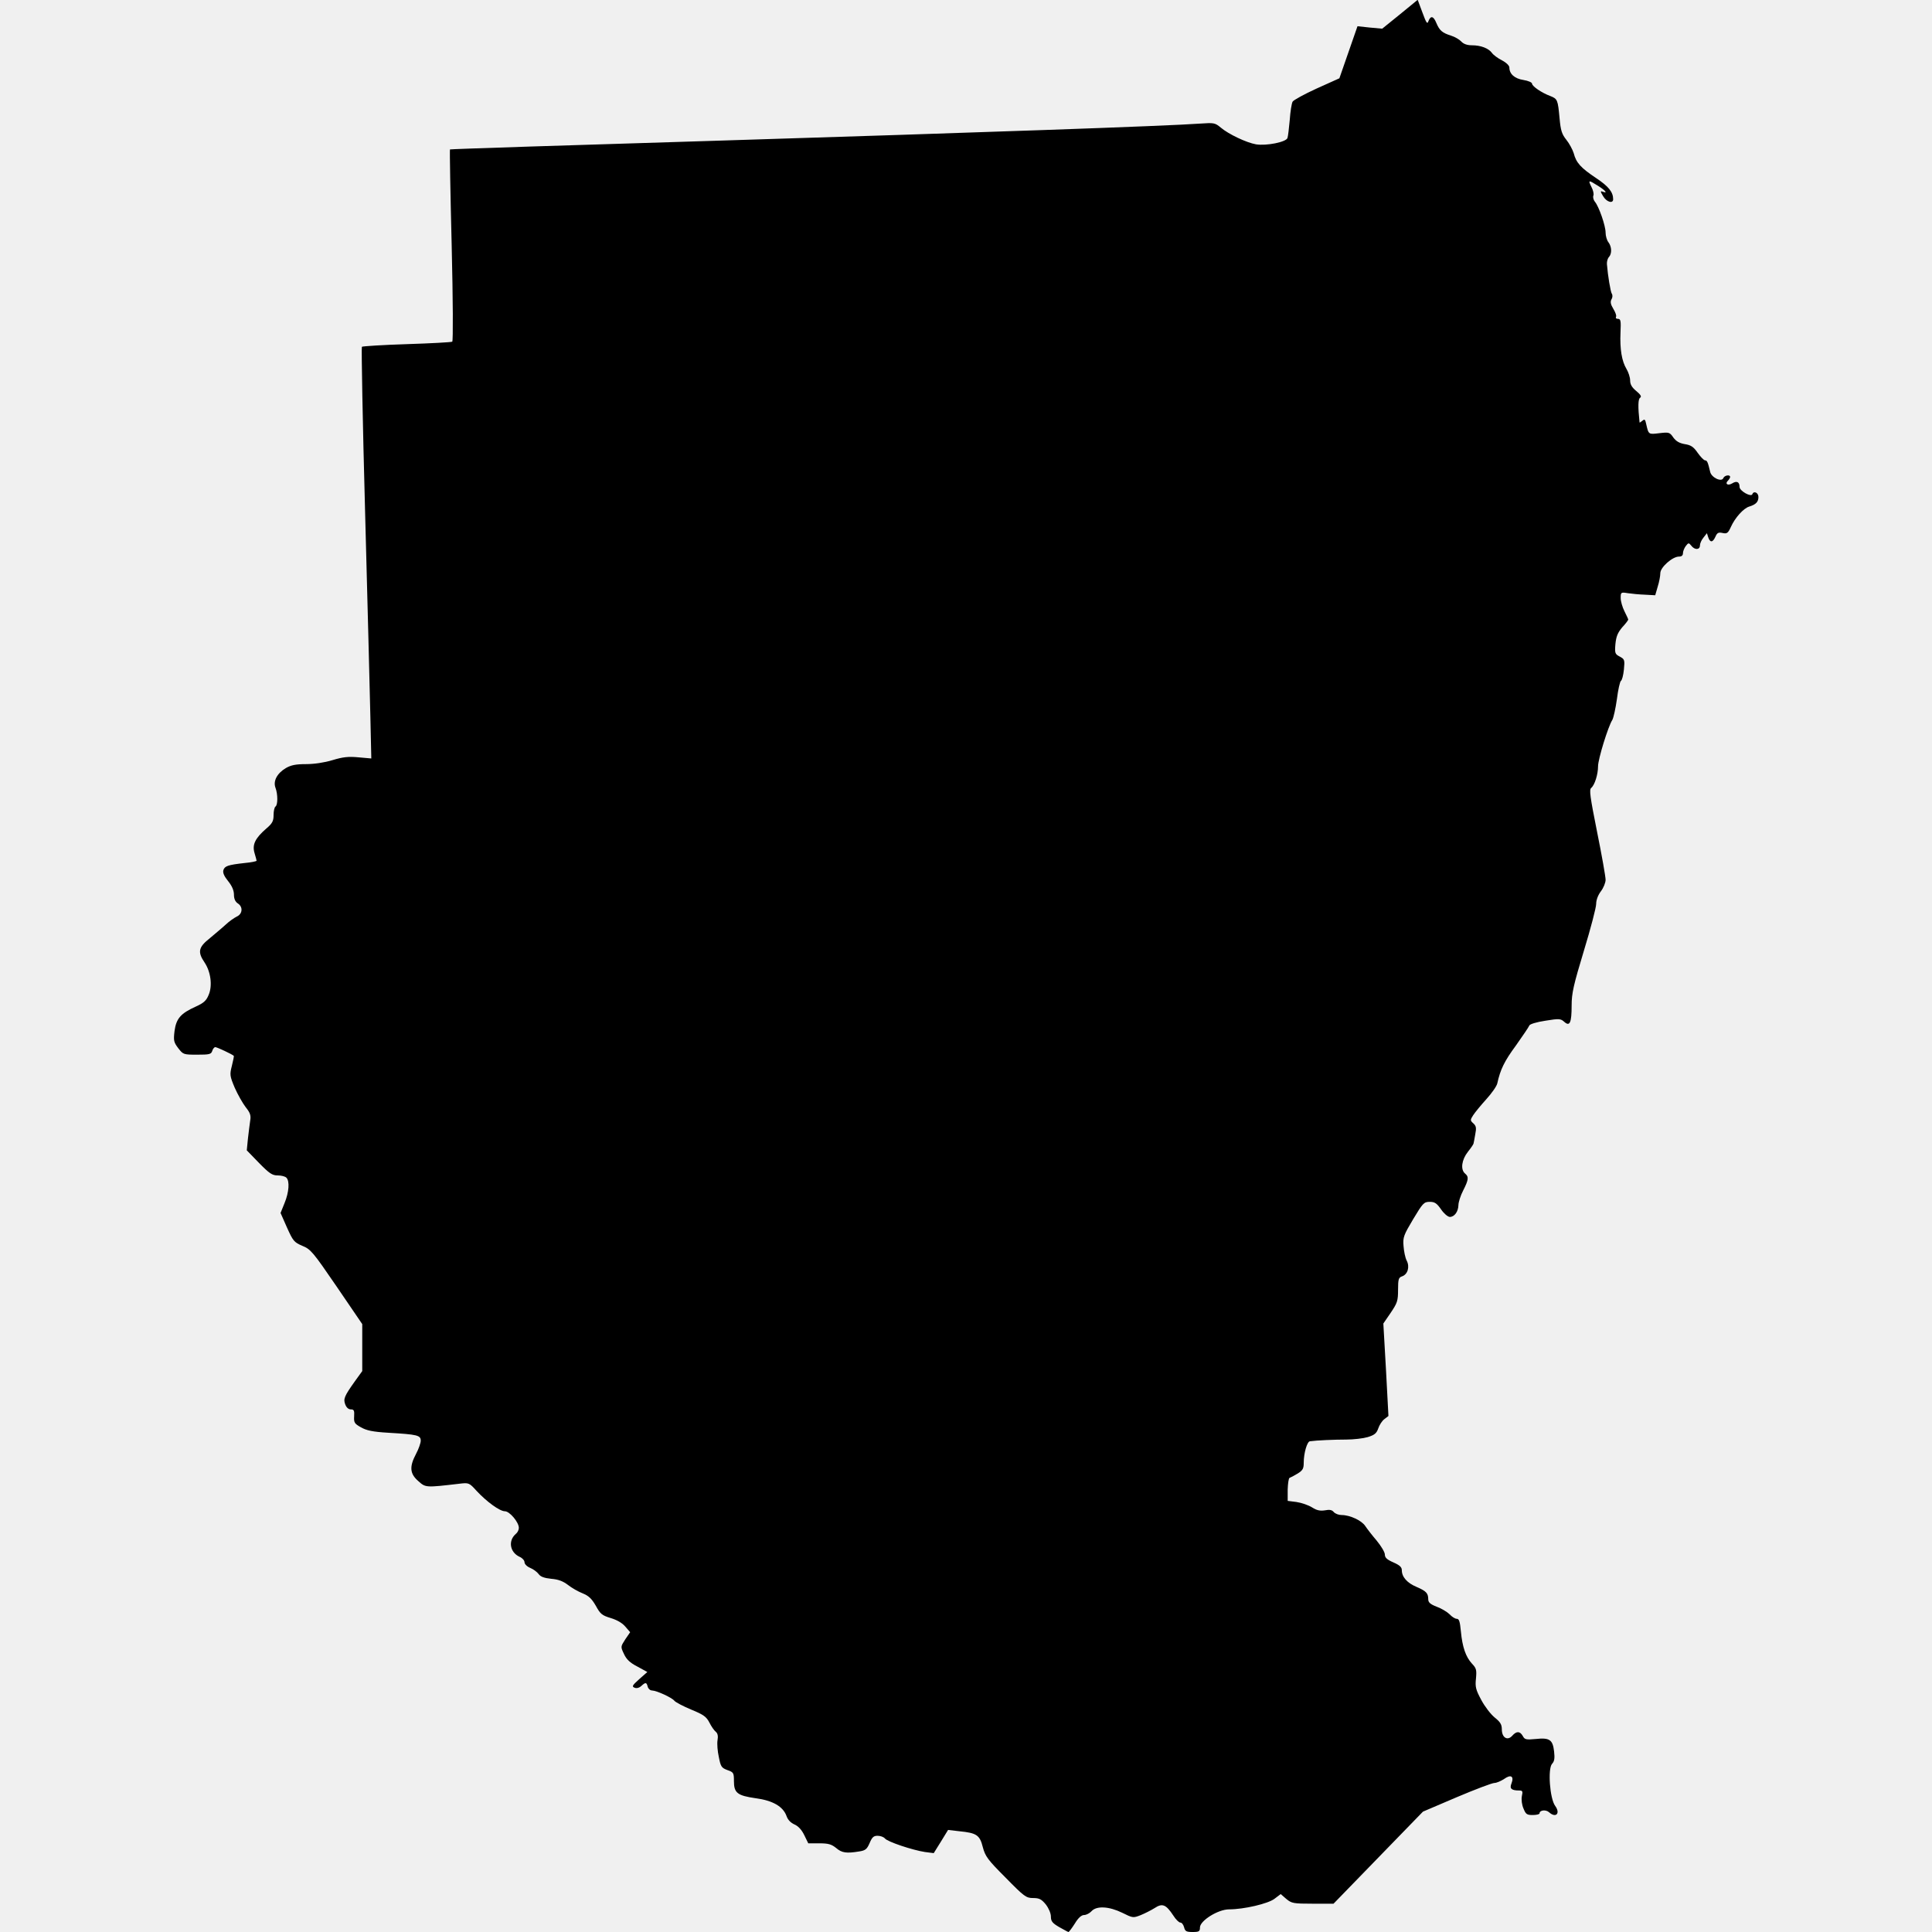
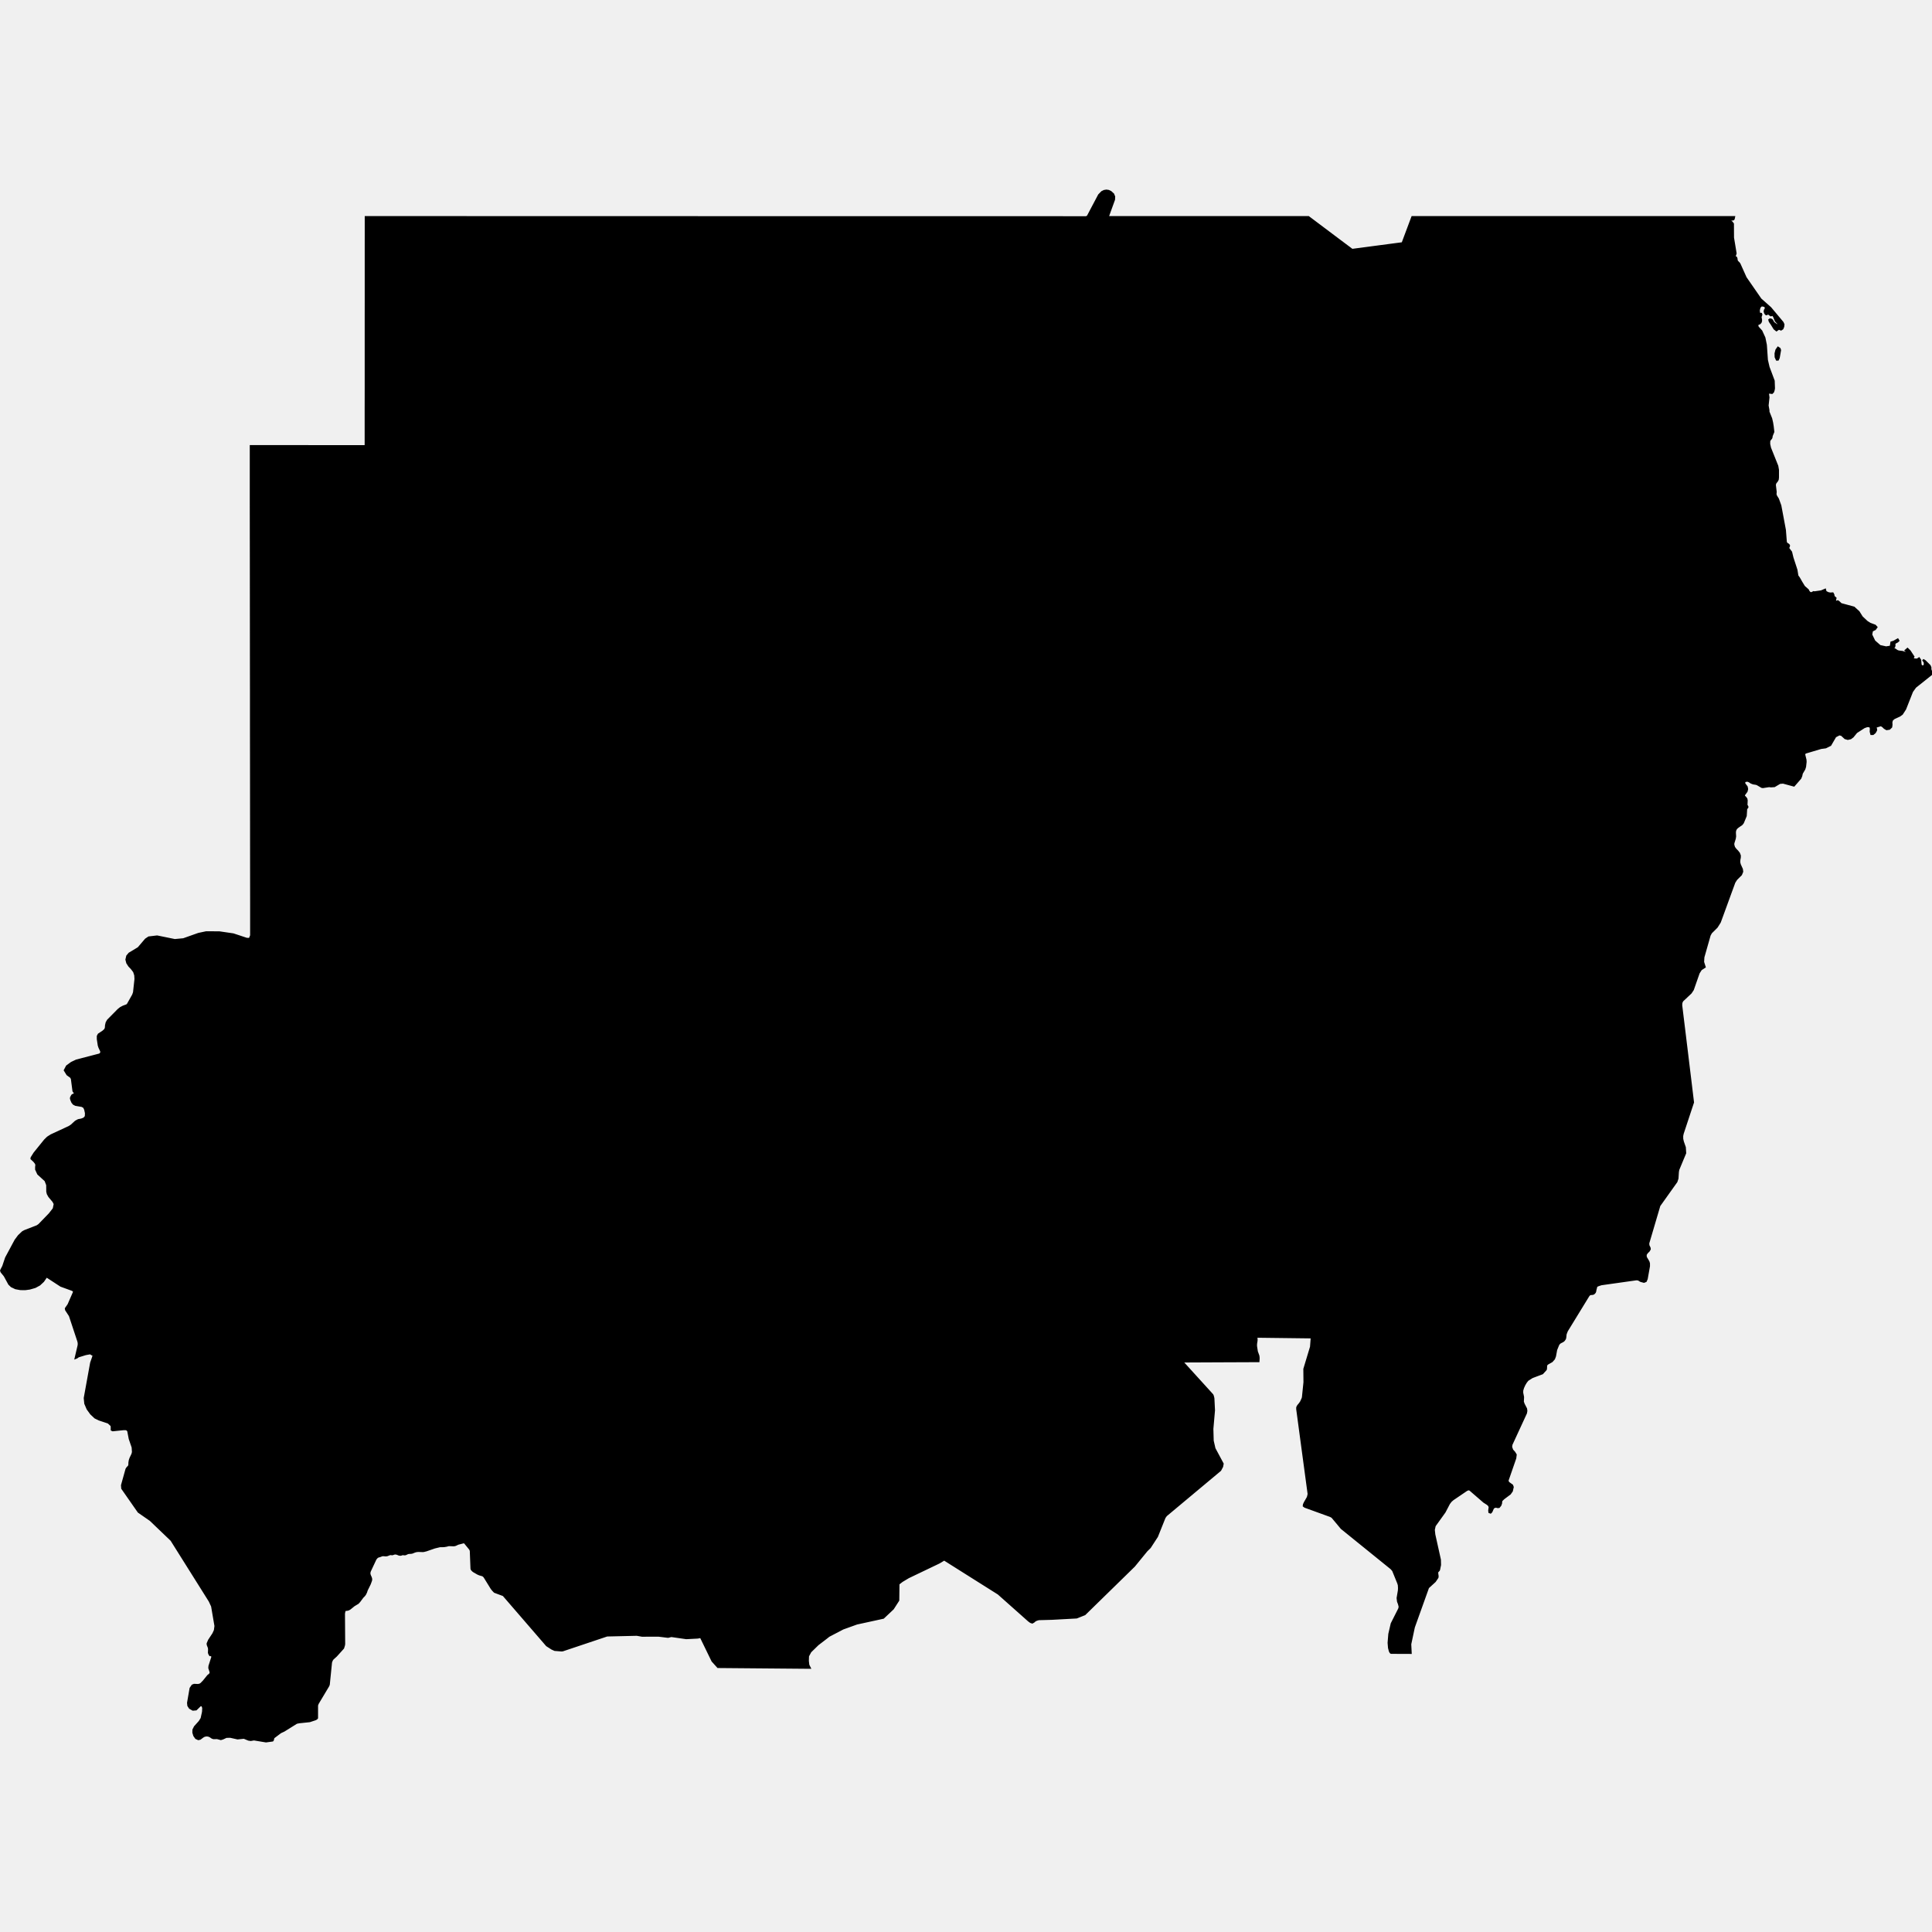
- <svg xmlns="http://www.w3.org/2000/svg" version="1.0" width="1024pt" height="1024pt" viewBox="0 0 1024 1024" preserveAspectRatio="xMidYMid meet">
-   <g transform="translate(0,1024) scale(0.1,-0.1)" fill="#000000" stroke="none">
-     <path d="M7420 10164 l-94 -76 -66 6 -65 7 -48 -138 -48 -138 -120 -54 c-66 -30 -124 -62 -128 -70 -5 -9 -12 -52 -15 -96 -4 -44 -9 -87 -12 -96 -6 -22 -112 -43 -167 -34 -51 9 -146 54 -187 89 -30 25 -36 26 -108 21 -176 -13 -1186 -48 -2536 -90 -791 -24 -1440 -45 -1441 -47 -2 -2 2 -231 9 -508 7 -291 8 -508 3 -511 -5 -3 -113 -9 -240 -13 -128 -4 -235 -11 -239 -14 -3 -4 4 -396 17 -872 13 -476 25 -965 28 -1087 l5 -223 -68 6 c-54 5 -82 2 -138 -15 -43 -13 -97 -21 -140 -21 -54 0 -79 -5 -107 -21 -47 -28 -68 -69 -55 -104 13 -34 13 -92 0 -100 -5 -3 -10 -23 -10 -45 0 -31 -6 -44 -38 -71 -60 -52 -76 -86 -63 -130 6 -20 11 -39 11 -41 0 -3 -28 -9 -62 -12 -90 -10 -107 -16 -114 -38 -4 -14 4 -32 25 -58 21 -26 31 -50 31 -72 0 -22 7 -37 20 -46 29 -18 26 -56 -5 -70 -14 -7 -40 -25 -58 -42 -17 -16 -56 -48 -84 -72 -61 -48 -67 -73 -29 -129 33 -49 43 -123 22 -172 -12 -30 -26 -43 -68 -62 -80 -36 -104 -63 -113 -130 -6 -51 -4 -59 20 -91 26 -33 27 -34 100 -34 65 0 74 2 80 20 3 11 11 20 16 20 9 0 88 -37 98 -46 2 -1 -3 -25 -10 -53 -12 -47 -11 -54 15 -116 16 -36 42 -82 58 -103 24 -30 29 -44 24 -72 -3 -19 -8 -63 -12 -96 l-6 -61 65 -67 c55 -56 70 -66 99 -66 19 0 39 -5 46 -12 18 -18 14 -77 -10 -135 l-21 -52 34 -77 c32 -71 37 -78 81 -97 45 -18 57 -33 183 -217 l135 -198 0 -124 0 -125 -39 -54 c-57 -80 -62 -94 -51 -123 6 -16 17 -26 29 -26 17 0 20 -6 18 -37 -2 -33 2 -39 36 -58 30 -17 62 -24 147 -29 152 -9 170 -13 170 -42 0 -12 -11 -44 -25 -70 -36 -68 -33 -105 12 -144 39 -35 38 -35 218 -14 50 6 52 5 91 -38 54 -58 123 -108 150 -108 25 0 74 -58 74 -88 0 -11 -7 -25 -16 -32 -42 -36 -32 -98 21 -122 14 -6 25 -19 25 -28 0 -10 13 -23 30 -30 17 -7 37 -22 45 -33 10 -14 29 -21 67 -25 38 -3 63 -13 89 -33 19 -15 54 -35 77 -44 32 -13 48 -28 70 -66 24 -44 33 -51 79 -65 33 -10 61 -26 77 -45 l26 -30 -26 -38 c-25 -39 -25 -39 -7 -77 13 -29 32 -47 71 -67 l53 -29 -43 -38 c-37 -33 -40 -39 -25 -45 11 -5 25 -1 36 9 23 21 28 20 34 -4 3 -11 13 -20 24 -20 24 -1 103 -37 117 -54 6 -8 46 -29 89 -47 66 -27 81 -38 97 -69 10 -20 25 -42 34 -49 10 -8 13 -23 9 -45 -3 -18 0 -58 7 -89 10 -51 14 -57 46 -69 32 -11 34 -15 34 -58 0 -63 18 -77 115 -91 91 -12 146 -44 164 -95 7 -20 23 -36 42 -44 20 -9 38 -28 52 -57 l21 -43 59 0 c48 0 64 -5 89 -25 30 -26 55 -29 122 -18 33 5 41 12 55 44 13 31 21 39 42 39 15 0 32 -6 39 -14 14 -18 147 -62 212 -72 l47 -6 38 61 38 62 60 -7 c91 -9 108 -20 124 -84 13 -49 26 -67 121 -162 99 -101 109 -108 146 -108 32 0 44 -6 67 -34 16 -21 27 -47 27 -65 0 -24 8 -34 44 -55 25 -14 47 -26 49 -26 3 0 18 20 34 45 18 30 35 45 49 45 11 0 29 9 39 20 27 30 93 26 163 -8 56 -28 58 -28 97 -13 22 9 56 26 75 38 41 27 60 19 99 -40 13 -21 30 -37 37 -37 8 0 16 -11 20 -25 5 -21 12 -25 45 -25 34 0 39 3 39 24 0 36 96 96 154 96 79 0 207 30 241 56 l33 25 30 -26 c28 -23 37 -25 140 -25 l110 0 237 244 237 244 178 76 c99 42 189 76 201 76 11 0 34 10 51 21 36 26 54 15 39 -24 -11 -27 0 -37 41 -37 18 0 20 -4 14 -31 -3 -17 0 -45 9 -65 12 -30 18 -34 49 -34 20 0 36 4 36 9 0 17 33 21 50 6 36 -33 62 -7 33 33 -29 39 -40 197 -17 223 13 14 15 30 11 66 -7 62 -24 74 -97 66 -52 -5 -59 -3 -69 16 -15 26 -33 27 -56 1 -25 -28 -55 -10 -55 34 0 26 -8 39 -38 63 -21 17 -53 59 -71 93 -29 54 -33 69 -28 114 4 45 2 54 -21 78 -33 36 -51 87 -59 171 -5 52 -9 67 -22 67 -9 0 -26 11 -38 24 -12 12 -43 31 -68 40 -34 13 -45 23 -45 39 0 33 -11 44 -62 66 -50 21 -78 53 -78 88 0 17 -11 27 -45 42 -34 15 -45 25 -45 42 0 12 -20 45 -43 73 -24 28 -51 63 -61 78 -19 29 -81 58 -125 58 -16 0 -34 7 -42 16 -9 11 -22 14 -46 9 -25 -4 -43 -1 -68 15 -19 12 -56 25 -83 29 l-47 6 0 60 c1 32 5 60 10 62 6 2 25 12 43 23 27 17 32 26 32 57 0 51 18 113 33 114 35 5 130 9 192 9 39 0 90 6 114 13 36 11 47 20 56 46 6 18 20 40 32 49 l22 17 -13 245 -14 245 39 57 c35 52 39 63 39 122 0 56 3 65 21 71 30 10 42 50 25 83 -8 15 -15 50 -17 78 -4 46 1 58 51 142 51 85 57 92 88 92 26 0 37 -7 60 -40 15 -22 35 -39 46 -40 25 0 45 28 46 63 0 15 11 50 25 77 29 57 31 73 10 90 -25 21 -18 73 15 115 17 21 30 41 30 44 1 3 5 25 9 48 7 35 5 45 -10 59 -17 15 -17 18 -1 43 9 14 40 52 69 84 29 32 56 70 59 85 16 73 37 117 99 201 36 51 68 98 71 106 3 7 38 18 85 25 73 12 81 11 100 -6 29 -26 39 -6 39 87 0 65 10 108 65 290 36 118 65 229 65 248 0 21 10 47 25 67 14 18 25 46 25 61 0 16 -20 130 -45 253 -37 186 -43 225 -31 234 18 15 36 71 36 115 0 37 53 210 76 246 6 11 17 60 24 110 6 49 16 92 21 96 6 3 13 30 16 60 5 51 4 55 -22 69 -25 13 -27 18 -23 66 4 41 12 60 36 89 18 19 32 38 32 41 0 3 -9 22 -20 44 -11 22 -20 53 -20 70 0 31 1 32 38 26 20 -3 61 -7 91 -8 l54 -3 13 45 c8 25 14 57 14 72 0 31 64 88 99 88 14 0 21 6 21 18 0 10 7 27 15 38 14 18 16 18 29 2 18 -24 46 -23 46 1 0 10 8 29 19 42 l18 23 7 -22 c10 -29 24 -28 38 3 9 21 16 25 38 20 23 -5 29 -1 44 32 22 49 67 99 97 108 36 11 49 25 49 51 0 23 -25 34 -32 15 -6 -18 -68 17 -68 38 0 27 -15 34 -39 19 -23 -14 -40 -3 -23 14 7 7 12 16 12 20 0 14 -30 9 -36 -6 -9 -23 -64 3 -70 34 -12 51 -16 60 -27 60 -7 1 -24 19 -39 40 -22 32 -36 41 -68 46 -29 5 -46 15 -61 35 -19 28 -23 29 -74 23 -58 -7 -57 -8 -70 49 -5 24 -8 27 -20 17 -8 -7 -15 -11 -15 -9 -9 84 -8 124 3 131 9 6 3 16 -21 36 -23 19 -32 35 -32 56 0 16 -9 43 -19 60 -25 41 -36 105 -32 194 3 62 1 72 -14 72 -9 0 -13 5 -10 10 4 6 -3 25 -14 43 -14 23 -17 37 -10 50 6 9 7 23 2 30 -7 11 -21 95 -26 157 -1 14 4 31 11 38 16 18 15 54 -3 78 -8 10 -15 33 -15 51 0 37 -36 140 -57 164 -7 9 -11 23 -8 32 4 8 -1 29 -10 46 -19 38 -16 38 35 6 40 -25 53 -42 25 -31 -14 5 -13 1 2 -24 18 -31 53 -41 53 -16 0 38 -24 68 -90 112 -81 54 -106 81 -119 132 -6 19 -23 51 -39 71 -24 30 -30 49 -36 114 -9 98 -11 103 -49 118 -46 17 -97 52 -97 66 0 6 -20 15 -45 19 -47 7 -75 32 -75 66 0 10 -16 26 -39 38 -22 11 -46 29 -53 39 -18 25 -59 41 -107 41 -25 0 -44 7 -56 20 -9 10 -34 25 -54 31 -47 15 -61 27 -78 67 -15 37 -30 41 -42 10 -6 -18 -11 -11 -32 46 l-25 67 -94 -77z" />
+ <svg xmlns="http://www.w3.org/2000/svg" version="1.0" width="1024pt" height="1024pt" viewBox="0 0 1024 1024" preserveAspectRatio="xMidYMid meet" id="svg8">
+   <defs id="defs12" />
+   <g stroke="#000000" stroke-width="0.98" fill="#ffffff" id="g841" transform="matrix(1.044831,0,0,1.040532,-114.6463,95.78754)" style="fill:#000000;fill-opacity:1">
+     <path d="m 171.59,664.5 0.12,1.6 8.3,11.95 6.06,4.22 10.6,10.19 9.71,15.52 9.7,15.51 1.21,2.61 1.71,10.07 -0.29,2.23 -0.79,1.73 -2.16,3.29 -0.72,1.68 0.04,0.64 0.56,1.45 0.12,0.76 -0.07,1.82 0.16,0.55 0.44,0.74 0.43,-0.02 0.35,0.13 0.31,0.47 0.03,0.39 -1.45,4.54 -0.08,1.03 0.59,1.79 0.09,0.85 -0.52,0.7 -0.77,0.59 -2.26,2.81 -1.27,1.29 -0.68,0.41 -0.94,0.17 -1.89,-0.08 -0.88,0.35 -0.67,0.99 -0.3,0.44 -1.28,7.42 0.15,1.42 0.77,1.19 1.55,0.89 1.6,-0.13 2.16,-2.11 1.03,0.05 0.43,1.26 -0.09,2.03 -0.72,3.32 -0.99,1.6 -2.41,2.7 -0.76,1.52 -0.03,1.4 0.48,1.56 0.89,1.27 1.19,0.54 0.86,-0.19 1.38,-1.04 0.81,-0.46 1.07,-0.21 0.99,0.11 0.92,0.39 0.87,0.61 0.76,0.3 1.87,-0.04 1.88,0.5 0.94,-0.28 1.83,-0.84 2.02,-0.05 3.69,0.83 3.24,-0.33 2.32,0.96 1.12,0.17 1.65,-0.28 6.09,1.01 3.29,-0.45 0.26,-0.37 0.12,-0.83 0.35,-0.47 3.36,-2.54 1.77,-0.83 6.37,-3.99 1.33,-0.27 5.3,-0.56 2.86,-0.95 0.58,-0.31 0.33,-0.39 v -6.22 l 0.05,-0.38 0.35,-0.87 5.29,-8.89 0.23,-0.57 0.06,-0.31 1.12,-11.14 0.4,-1.05 0.46,-0.68 1.69,-1.53 3.58,-3.98 0.42,-1.34 0.11,-0.69 -0.1,-15.52 0.22,-1.2 0.2,-0.37 0.22,-0.23 0.22,-0.05 0.55,-0.04 0.63,-0.11 0.51,-0.23 0.49,-0.3 2.01,-1.64 2.02,-1.22 0.76,-0.84 1.6,-2.16 0.79,-0.8 0.49,-0.67 0.51,-1.06 0.33,-1.02 1.53,-3.13 0.63,-1.72 0.08,-0.34 0.01,-0.36 -0.03,-0.33 -0.18,-0.6 -0.48,-1.1 -0.09,-0.29 -0.13,-0.64 0.05,-0.49 0.15,-0.62 2.91,-6.23 0.58,-0.7 0.42,-0.37 0.36,-0.15 0.92,-0.27 0.85,-0.33 0.62,-0.13 1.49,0.12 0.67,-0.11 1.41,-0.54 0.34,-0.01 0.68,0.08 0.39,-0.05 0.52,-0.21 0.42,-0.1 0.4,-0.04 0.69,0.12 0.32,0.1 0.59,0.26 0.33,0.1 0.35,0.06 0.35,0.01 0.32,-0.07 0.56,-0.21 0.32,-0.03 0.64,0.09 h 0.33 l 0.32,-0.05 1.09,-0.51 0.29,-0.09 0.69,-0.08 h 0.37 l 0.7,-0.07 0.6,-0.19 0.55,-0.25 0.87,-0.3 0.66,-0.12 0.71,-0.06 2.34,0.08 0.66,-0.11 0.73,-0.2 0.18,-0.03 4.31,-1.5 2.51,-0.61 0.33,-0.05 1.89,-0.02 1.33,-0.22 0.92,-0.25 0.34,-0.05 2.34,0.09 0.47,-0.06 0.51,-0.14 1.23,-0.59 2.6,-0.68 0.64,-0.06 0.21,0.16 2.54,3.12 0.3,0.49 0.11,0.27 0.08,0.32 0.35,9.03 0.11,0.32 0.15,0.25 0.38,0.41 0.45,0.37 2.1,1.22 0.89,0.39 1.58,0.45 0.17,0.09 0.37,0.29 0.21,0.19 0.34,0.46 3.48,5.67 0.69,0.86 0.82,0.86 0.02,0.02 4.48,1.68 11.01,12.79 11,12.79 2.57,1.66 1.45,0.66 3.38,0.27 0.62,-0.05 22.52,-7.58 15.09,-0.35 2.68,0.47 8.34,-0.03 4.74,0.59 0.33,-0.04 1.22,-0.32 0.32,-0.03 7.47,1.08 5.76,-0.3 0.96,-0.17 0.6,-0.23 5.95,12.27 2.8,3.12 23.26,0.2 23.25,0.2 h 0.08 l -0.72,-1.44 -0.24,-2.08 0.08,-2.48 1.2,-2.24 3.76,-3.68 4.41,-3.39 1.17,-0.94 7.16,-3.76 7,-2.53 13.46,-2.95 4.91,-4.65 2.72,-4.26 0.09,-8.38 1.77,-1.38 3.22,-1.94 15.56,-7.48 2.63,-1.59 13.76,8.71 13.75,8.7 15.44,13.78 0.93,0.67 0.81,0.26 0.81,-0.48 0.69,-0.63 1.12,-0.43 0.75,-0.18 6.59,-0.18 h 0.02 l 12.49,-0.68 4.11,-1.65 12.53,-12.3 12.54,-12.31 6.38,-7.84 1.62,-1.6 3.63,-5.6 3.83,-9.61 0.76,-1.08 13.74,-11.53 13.74,-11.53 0.97,-1.83 0.27,-1.44 -4.15,-7.76 -0.9,-3.94 -0.17,-6.07 0.82,-9.44 -0.29,-5.97 -0.11,-0.67 -0.27,-0.92 -0.18,-0.35 -15.34,-16.95 19.37,-0.09 19.38,-0.08 0.09,-1.41 -0.04,-0.74 -0.11,-0.68 -0.74,-2.03 -0.42,-2.7 -0.03,-0.76 0.06,-0.74 0.22,-1.39 0.02,-0.76 -0.04,-0.36 -0.07,-0.34 0.02,-0.3 0.17,-0.24 27.85,0.34 -0.36,4.79 -3.39,11.28 0.06,6.77 -0.79,7.73 -0.2,0.62 -0.76,1.67 -0.67,0.95 -0.76,0.92 -0.22,0.35 -0.26,0.56 -0.02,0.85 2.89,21.62 2.9,21.62 -0.22,1.09 -0.22,0.71 -1.54,2.7 -0.4,0.89 -0.08,0.69 0.63,0.47 12.82,4.67 0.62,0.3 0.5,0.38 4.62,5.56 12.63,10.26 12.63,10.26 0.87,1.02 2.61,6.44 0.29,0.98 0.09,1.55 -0.06,1.19 -0.65,3.87 0.21,1.74 0.44,1.15 0.35,1.32 v 0.41 l -0.05,0.34 -0.19,0.62 -3.75,7.44 -1.22,5.3 -0.36,4.46 0.21,2.58 0.43,1.65 0.19,0.38 0.16,0.28 0.18,0.17 0.18,0.08 9.9,0.04 -0.22,-4.47 1.83,-8.66 7.21,-20.2 3.44,-3.15 1.32,-1.95 0.09,-0.65 -0.2,-1.42 0.01,-0.66 0.16,-0.31 0.56,-0.57 0.19,-0.34 0.5,-2.47 -0.06,-2.63 -2.84,-12.83 -0.26,-2.42 0.45,-2.06 5.02,-7.02 2.25,-4.32 0.93,-1.22 1,-0.87 7.03,-4.79 0.99,-0.37 0.72,0.29 7.06,6.13 1.71,1.09 0.77,0.67 0.37,0.88 -0.24,1.76 0.09,0.85 0.61,0.23 0.47,-0.47 0.77,-1.79 0.72,-0.63 0.98,-0.09 0.71,0.2 0.64,-0.08 0.75,-0.96 0.35,-1.04 0.01,-0.71 0.24,-0.69 1.06,-1 3.15,-2.37 0.98,-1.39 0.45,-2 -0.32,-0.88 -1.73,-1.25 -0.56,-0.76 0.04,-0.64 3.85,-11.16 0.23,-1.81 -0.74,-1.2 -1.02,-1.12 -0.57,-1.58 0.17,-1.26 7.35,-15.99 0.21,-1.15 -0.14,-1.09 -1.22,-2.37 -0.42,-1.2 0.11,-2.39 -0.44,-2.21 0.03,-1.18 0.41,-1.38 0.64,-1.43 0.79,-1.34 0.89,-1.13 2.26,-1.44 1.28,-0.49 3.9,-1.47 1.76,-1.95 0.12,-0.56 0.04,-1.07 0.01,-0.27 0.16,-0.54 0.53,-0.5 2.18,-1.24 1.14,-1.29 0.51,-1.38 0.58,-3.2 1.03,-2.55 0.44,-0.66 0.57,-0.48 1.28,-0.65 0.61,-0.49 0.53,-0.79 0.17,-0.73 0.16,-1.62 0.62,-1.64 10.97,-17.97 0.52,-0.58 0.5,-0.2 1.13,-0.09 0.51,-0.21 0.58,-0.62 0.21,-0.6 0.08,-0.62 0.4,-1.49 -0.01,-0.31 0.21,-0.18 0.8,-0.36 0.08,-0.04 1.49,-0.49 17.59,-2.49 0.5,-0.02 0.71,0.12 0.38,0.19 0.34,0.25 0.53,0.28 1.59,0.43 0.91,-0.36 0.5,-1.14 1.15,-6.48 -0.01,-1.42 -0.26,-0.87 -1.36,-2.33 -0.05,-1.29 0.67,-1 0.87,-0.85 0.52,-0.86 -0.01,-0.5 -0.19,-0.5 -0.46,-0.92 -0.09,-1.12 5.64,-19.2 8.66,-12.21 0.54,-1.65 0.2,-3.3 0.21,-1.18 2.42,-5.84 1.07,-2.56 -0.17,-2.91 -1.01,-2.91 -0.32,-1.43 -0.02,-1.49 0.26,-1.24 5.23,-15.88 -1.29,-10.72 -0.88,-7.23 -0.88,-7.32 -0.69,-5.66 -0.39,-3.22 -1.19,-9.77 -0.67,-5.54 0.09,-1.28 0.47,-1.01 4.29,-4.05 1.06,-1.61 2.95,-8.49 1.14,-1.8 1.91,-1.24 -0.8,-2.55 0.15,-2.46 3.17,-11.18 0.71,-1.29 2.89,-2.89 1.56,-2.49 2.8,-7.69 2.63,-7.25 1.94,-5.32 0.95,-1.52 2.44,-2.44 0.6,-1.49 -0.16,-1.24 -1.06,-2.36 -0.3,-1.23 0.08,-1.24 0.21,-1.05 0.03,-1.03 -0.37,-1.01 -0.06,-0.17 -0.83,-1.07 -0.92,-0.94 -0.76,-1.03 -0.39,-1.35 0.04,-0.8 0.72,-2.33 0.17,-1.12 -0.11,-1.91 0.1,-1.03 0.53,-1.1 0.88,-0.77 1.93,-1.34 0.62,-0.8 1.44,-3.5 0.22,-3.49 0.11,-0.26 0.42,-0.47 0.11,-0.24 -0.07,-0.34 -0.34,-0.53 -0.08,-0.22 0.11,-2.34 -0.15,-0.74 -0.51,-0.72 -0.6,-0.58 -0.2,-0.63 1.41,-1.95 0.27,-1.13 -0.21,-1.12 -1.15,-1.55 -0.14,-0.51 0.12,-0.47 0.01,-0.03 0.39,-0.43 1.18,-0.15 0.93,0.39 0.88,0.59 1.04,0.41 1.51,0.24 0.6,0.22 2.25,1.33 0.58,0.09 3.17,-0.49 0.86,0.12 1.77,-0.11 2.77,-1.65 1.68,-0.14 5.47,1.49 3.28,-3.78 0.48,-1.17 0.28,-1.3 1.28,-2.19 0.37,-1.2 0.27,-2.43 -0.06,-1.06 -0.65,-2.67 0.15,-0.67 0.62,-0.36 7.73,-2.31 2.35,-0.32 2.38,-1.19 2.54,-4.38 2.04,-1.06 1.19,0.32 1.74,1.62 1.34,0.39 1.39,-0.31 1.14,-0.84 1.83,-2.26 3.94,-2.55 0.06,-0.03 1.36,-0.48 1.34,0.01 0.55,0.58 0.06,0.97 -0.08,1.16 0.33,1.26 0.87,-0.01 0.97,-0.8 0.61,-1.12 0.01,-0.61 -0.15,-0.4 -0.07,-0.37 0.27,-0.52 0.34,-0.05 2.06,-0.63 0.94,0.57 0.89,0.86 1.03,0.61 1.38,-0.2 0.98,-0.94 0.15,-1.15 -0.07,-1.24 0.3,-1.15 1,-0.89 2.9,-1.35 1.18,-0.87 1.61,-2.51 3.51,-8.93 1.62,-2.26 8.29,-6.65 0.14,-0.53 -0.61,-1.3 -0.14,-0.57 v -0.92 l -0.38,-0.9 -2.43,-2.41 -0.99,-0.58 0.83,1.15 0.09,1.33 -0.56,0.88 -1.16,-0.17 -0.38,-0.74 -0.2,-2.31 -0.61,-0.9 -0.94,0.63 -1.47,-0.1 -0.97,-0.58 0.55,-0.78 -1.87,-2.87 -1.15,-1.13 -0.92,0.81 0.72,0.42 -0.09,0.46 -0.6,0.27 -0.88,-0.15 -0.79,-0.26 -1.65,-0.19 -0.76,-0.18 -0.62,-0.34 -0.48,-0.38 -0.53,-0.31 -0.77,-0.13 -2.03,0.35 -0.76,0.01 0.44,-0.51 0.65,-0.06 0.78,0.05 0.89,-0.24 0.68,-0.66 0.15,-0.69 -0.05,-0.65 0.09,-0.47 0.6,-0.42 0.82,-0.42 0.5,-0.49 -0.36,-0.62 -2.04,1.16 -1.17,0.34 -0.34,2.15 -2.33,0.38 -3.13,-0.69 -2.81,-2.47 -1.6,-3.3 0.4,-2.02 1.53,-0.76 0.74,-1.02 -0.74,-0.82 -2.54,-0.95 -1.6,-1.01 -2.53,-2.39 -1.63,-2.62 -2.42,-2.22 -6.57,-1.79 -0.96,-0.94 -0.65,-0.49 -0.67,0.21 -0.91,0.46 0.44,-2.25 -0.94,-0.82 -0.14,-0.95 -0.37,-0.67 -1.2,0.08 -1.08,-0.2 -1.3,-0.66 -0.27,-1.08 -1.94,0.83 -3.48,0.5 -0.43,-0.1 -0.66,0.36 -0.71,0.22 -0.65,-0.34 -0.53,-0.65 -0.32,-0.67 -1.92,-1.7 -1.35,-2.21 -1.26,-2.22 -0.77,-1.06 -0.49,-3.02 -0.79,-2.44 -1.22,-3.74 -0.7,-2.91 -1.42,-1.88 0.03,-0.41 0.3,-0.76 v -0.39 l -0.35,-0.42 -0.54,-0.31 -0.49,-0.4 -0.21,-0.7 -0.47,-6.01 -2.31,-12.39 -1.2,-3.33 -0.93,-1.52 -0.23,-0.55 -0.09,-0.49 0.09,-1.1 -0.42,-3.51 0.18,-0.89 0.98,-1.3 0.31,-0.64 0.11,-1.04 v -3.81 l -0.34,-1.97 -3.69,-9.24 -0.43,-1.99 0.04,-1.57 0.27,-0.54 0.71,-0.84 0.21,-0.64 -0.02,-0.4 0.89,-2.21 -0.31,-2.79 -0.31,-1.91 -0.47,-2.05 -1.37,-3.42 -0.02,-0.86 -0.42,-2.36 0.44,-4.15 -0.22,-1.73 0.2,-0.75 1.77,0.24 0.57,-0.56 0.31,-0.92 0.16,-0.93 -0.14,-3.79 -2.6,-6.96 -0.84,-3.62 -0.53,-7.69 -0.74,-3.65 -1.56,-3.43 -1.69,-1.87 -0.3,-0.52 0.01,-0.96 0.41,-0.31 0.59,-0.17 0.58,-0.55 0.24,-0.66 0.02,-0.69 -0.26,-1.48 0.2,-0.5 0.2,-0.69 -0.14,-0.39 -0.72,-0.04 -0.3,-0.33 -0.13,-1.41 0.38,-1.55 0.96,-0.98 1.58,0.32 0.64,0.72 -0.11,0.69 -0.38,0.67 -0.15,0.71 0.24,0.77 0.38,0.57 0.46,0.1 0.47,-0.61 1.63,1.16 0.92,-0.29 0.64,0.81 0.91,2.27 1.44,1.54 0.12,0.48 -0.5,0.27 -0.79,-0.31 -1.34,-0.97 -0.35,-0.51 -0.27,-0.58 -0.42,-0.48 -0.75,-0.21 -0.41,0.29 0.17,0.65 0.43,0.73 0.4,0.51 1.6,2.6 1.05,0.83 1.18,-0.83 1.12,0.44 0.73,-0.48 0.41,-1.01 0.12,-1.13 -0.44,-0.98 -6.21,-7.45 -4.98,-4.43 -7.55,-10.95 -3.13,-7 -0.42,-0.56 -0.65,-0.62 -0.36,-0.64 -0.04,-0.72 -0.19,-0.68 -0.82,-0.53 0.52,-1.62 -1.32,-8.01 -0.04,-7.05 -0.56,-0.77 -1.39,-0.98 1.03,-0.34 0.93,-0.12 0.25,-0.11 0.15,-0.28 0.18,-0.87 h -13.63 -13.57 -13.57 -13.57 -13.57 l -13.58,0.01 h -13.57 -13.57 -13.56 -13.58 -13.57 -13.57 -0.36 l -4.96,13.31 -7.74,1.02 -17.82,2.37 -0.14,-0.11 -6.94,-5.22 -7.92,-5.98 -7.15,-5.39 -1.25,0.01 h -0.06 -5.91 -5.96 -5.98 -5.97 -5.97 -5.98 -1.22 -4.75 -5.96 -5.98 -5.96 -5.98 -5.97 -5.97 -5.97 -5.97 -5.97 -1.58 -3.45 l 1.86,-5.18 1.35,-3.74 0.07,-1.46 -0.51,-1.29 -1.29,-1.17 -1.07,-0.51 -1.12,-0.16 -1.12,0.19 -1.1,0.54 -1.5,1.54 -2.63,5 -0.21,0.39 -2.87,5.47 -0.77,0.44 h -2.24 -5.66 l -5.68,-0.01 h -5.68 -5.69 -5.67 -5.68 -5.67 -5.68 -5.67 -5.68 -5.68 -5.67 -5.68 l -5.67,-0.01 h -5.68 -5.67 -5.68 -5.68 -5.68 -5.67 -5.67 -5.68 -5.68 l -5.67,-0.01 h -5.68 -5.68 -5.68 -5.68 -5.67 -5.67 -5.69 -5.66 -5.68 -5.68 l -5.68,-0.01 h -5.67 -5.68 -5.68 -5.68 -5.67 -5.68 -5.67 -5.68 -5.67 -5.68 -5.68 l -5.67,-0.01 h -5.68 -5.68 -5.67 -5.67 -5.68 -5.67 -5.69 l -5.68,-0.01 h -5.67 -5.67 -5.68 -5.67 -5.68 -5.68 -5.68 -5.68 -5.67 v 7.26 l -0.01,7.27 v 7.27 7.26 7.27 7.26 l -0.01,7.27 v 7.26 7.27 7.27 7.26 7.27 l -0.01,5.54 -0.01,5.55 v 5.55 5.54 6.51 0.37 l -0.06,0.09 -0.05,0.09 -0.05,0.09 -0.06,0.09 -0.13,0.02 -0.13,0.01 -0.12,0.01 -0.13,0.02 h -5.88 l -8.51,-0.01 h -7.12 l -7.27,-0.01 h -7.8 -6.59 l -4.98,-0.01 h -9.4 v 7.28 7.28 7.28 7.28 l 0.01,13.55 0.02,13.55 0.01,13.54 0.01,13.55 0.01,13.54 0.01,13.55 0.02,13.55 v 13.54 l 0.01,13.55 0.02,13.55 0.01,13.54 0.01,13.55 0.01,13.55 0.01,13.55 0.02,13.55 v 13.54 3.37 0.05 l -0.69,1.75 -1.57,-0.07 -6.8,-2.26 -7.09,-1.04 -6.69,-0.01 -3.83,0.81 -7.66,2.73 -4.38,0.41 -8.97,-1.84 -2.78,0.33 -1.43,0.17 -1.53,1.03 -3.73,4.39 -4.6,2.77 -1.1,1.31 -0.42,1.82 0.43,1.68 0.97,1.51 1.25,1.31 1.25,1.65 0.58,1.81 0.12,1.95 -0.74,6.79 -0.45,1.3 -2.61,4.66 -0.45,0.53 -1.98,0.75 -1.33,0.71 -1.15,0.93 -5.26,5.35 -0.68,1.22 -0.31,1.42 -0.05,1.09 -0.33,0.96 -1.16,1.05 -2.13,1.4 -0.48,0.9 v 1.51 l 0.48,3.2 0.33,1.02 0.88,1.86 0.1,0.52 -0.28,0.82 -0.6,0.42 -11.72,3.06 -2.49,1.18 -2.36,1.74 -1.09,2.08 1.33,2.16 1.8,1.3 0.45,0.8 0.82,6.27 0.2,0.35 0.29,0.31 0.21,0.34 -0.06,0.43 -0.3,0.3 -0.79,0.35 -0.25,0.25 -0.52,1 -0.06,0.45 0.17,0.69 0.53,1.27 0.7,0.86 0.97,0.5 3.29,0.57 1.04,0.63 0.52,1.14 0.4,1.87 -0.08,1.71 -0.87,1 -1.35,0.52 -1.56,0.3 -1.33,0.72 -2.16,1.98 -1.13,0.75 -9.26,4.31 -1.68,1.1 -1.41,1.39 -0.57,0.71 -4.75,5.9 -1.42,2.28 -0.07,0.52 1.36,1.26 0.92,1.17 0.2,0.85 -0.12,0.9 v 1.3 l 1.04,2.26 3.72,3.4 0.86,2.26 0.03,3.35 0.26,1.12 0.76,1.39 2.06,2.45 0.7,1.33 -0.49,2.44 -2.06,2.65 -5.38,5.58 -0.97,0.66 -6.26,2.44 -1.03,0.56 -2,1.89 -1.69,2.28 -4.79,8.95 -1.46,4.35 -0.94,1.82 -0.14,0.37 0.25,0.66 1.58,1.94 2.3,4.24 1.2,1.16 2.05,0.98 2.41,0.45 2.47,0.03 2.28,-0.31 2.75,-0.8 2.23,-1.22 1.88,-1.76 1.66,-2.44 7.31,4.78 5.97,2.19 0.77,0.75 -2.91,6.7 -1.34,1.92 0.12,0.72 1.93,2.98 4.29,13.01 0.15,0.7 0.04,0.71 -0.06,0.71 -1.5,6.41 0.38,-0.15 0.35,-0.18 0.64,-0.48 3.79,-1.17 2.28,-0.41 0.77,0.48 0.5,-0.85 0.29,0.29 0.07,0.91 -0.18,1.02 -1.03,2.96 -3.25,17.97 0.27,2.79 1.17,2.74 1.78,2.47 2.09,1.97 2.01,0.98 4.69,1.57 1.5,1.39 0.17,0.53 0.01,1.75 0.58,0.25 5.55,-0.58 1.37,0.04 0.84,0.71 0.79,4.13 1.48,4.33 0.05,0.77 0.11,1.69 -0.26,1.03 -0.98,2.06 -0.36,1.04 -0.2,1.16 -0.03,1.17 -0.16,0.64 -0.92,1 -0.37,0.58 z" id="path837" style="fill:#000000;fill-opacity:1" />
+     <path d="m 1011.68,85.01 -0.84,1.19 -0.44,1.79 0.05,1.83 0.59,1.33 0.59,-0.01 0.43,-0.94 0.68,-3.89 -0.25,-0.75 -0.21,-0.14 z" id="path839" style="fill:#000000;fill-opacity:1" />
  </g>
</svg>
